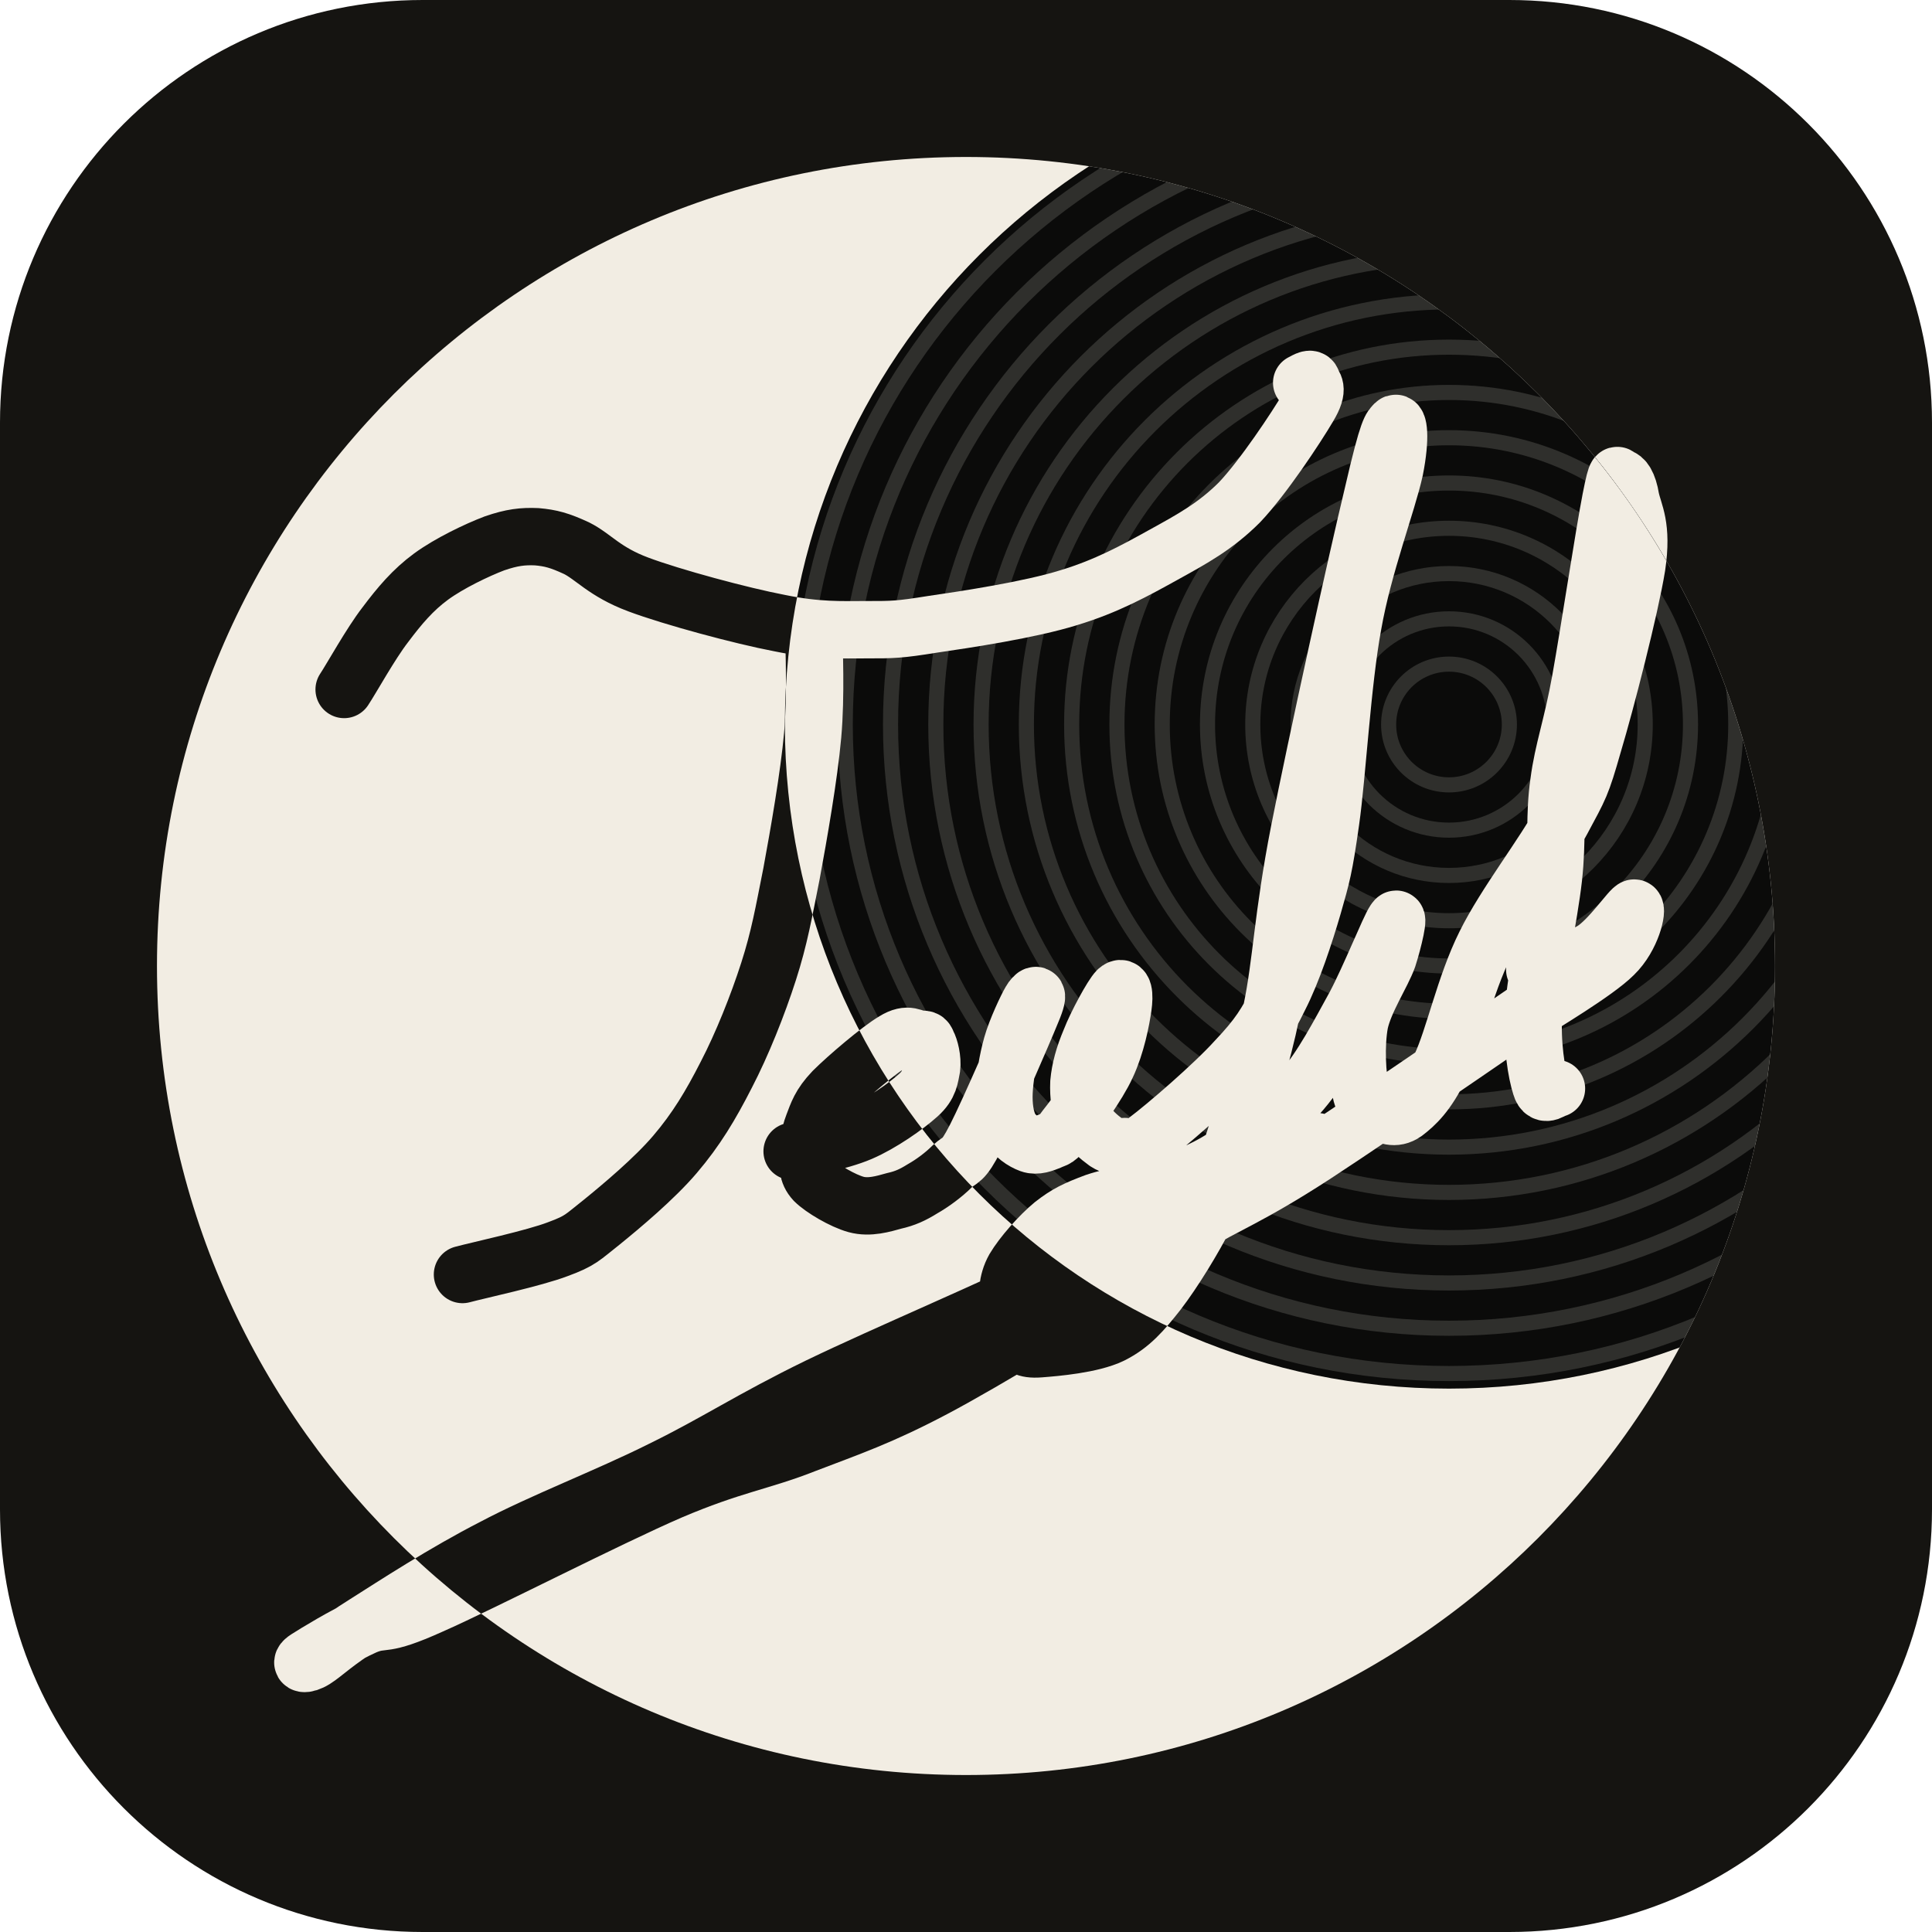
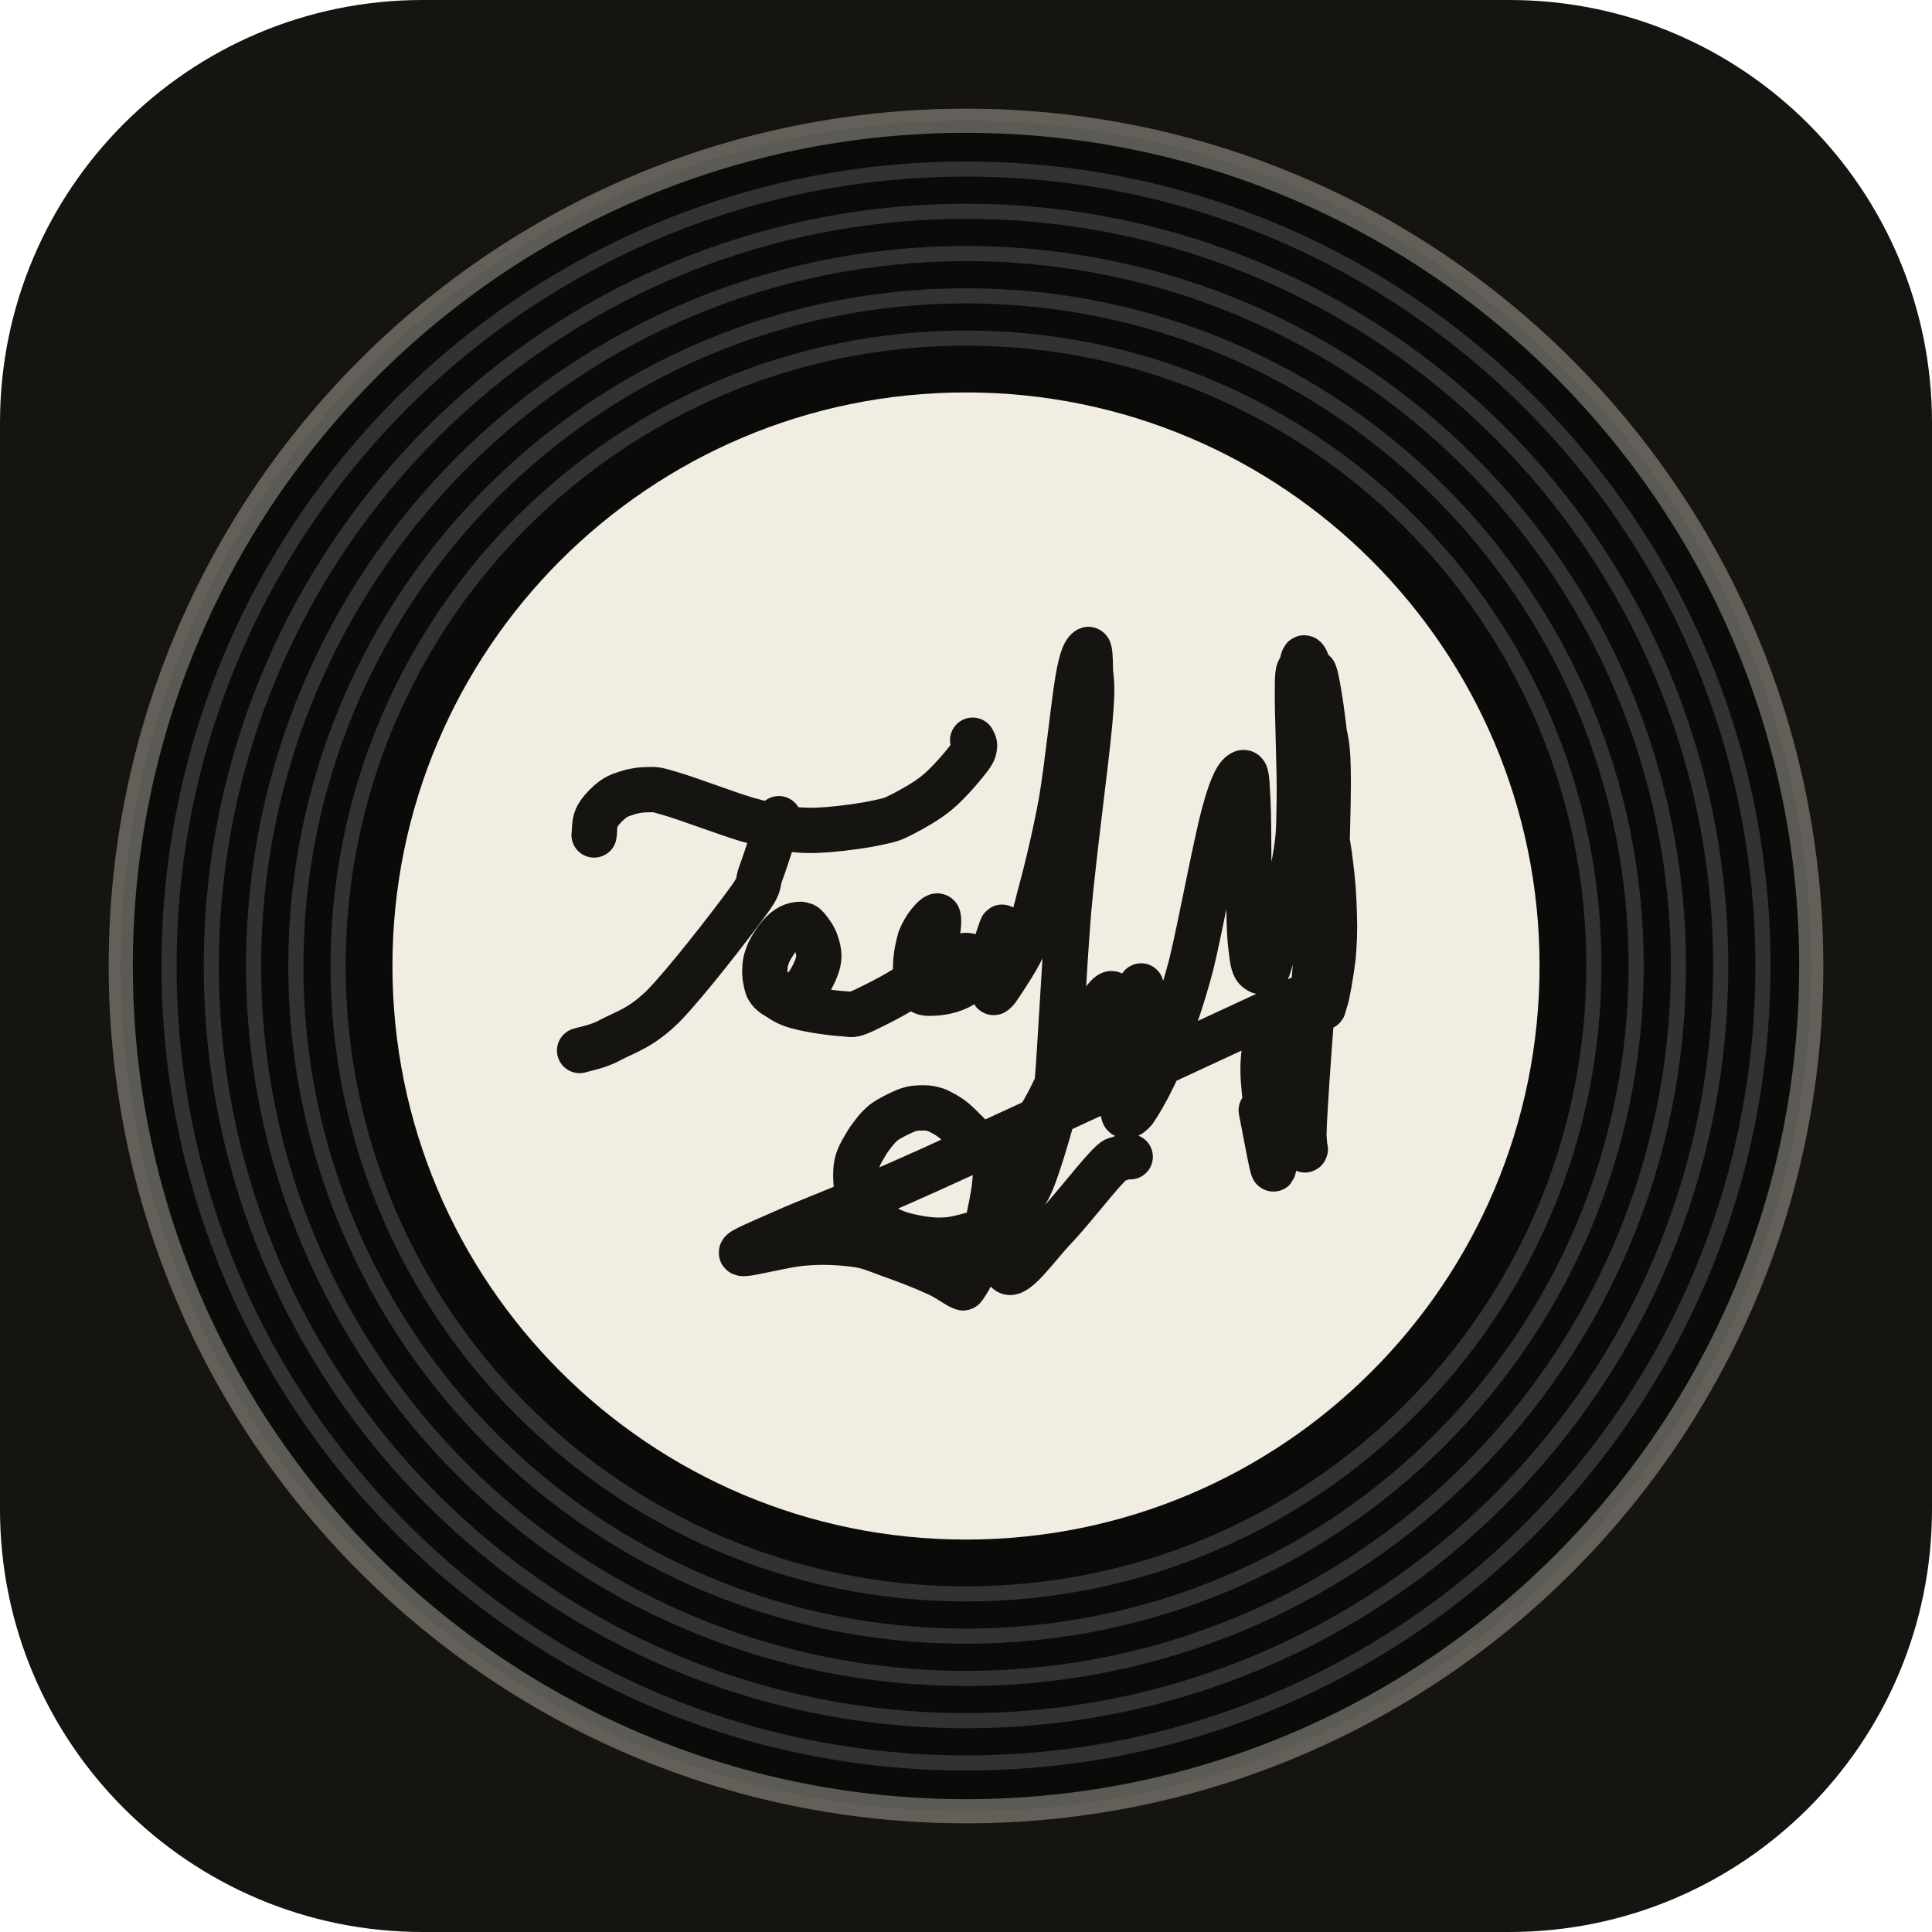
<svg xmlns="http://www.w3.org/2000/svg" viewBox="0 0 32 32">
-   <defs>
-     <clipPath id="tile">
-       <rect width="32" height="32" rx="7" />
-     </clipPath>
-     <clipPath id="moon">
-       <circle cx="16" cy="16" r="13.4" />
-     </clipPath>
-     <clipPath id="disc">
-       <circle cx="24" cy="12" r="11" />
-     </clipPath>
-   </defs>
  <rect width="32" height="32" rx="7" fill="#151411" />
-   <g clip-path="url(#tile)">
-     <circle cx="16" cy="16" r="13.4" fill="#f2ede3" />
-     <path d="M5.7 11.42C5.82 11.24 6.14 10.66 6.38 10.35C6.62 10.03 6.84 9.77 7.14 9.55C7.44 9.33 7.9 9.11 8.19 9C8.48 8.9 8.66 8.88 8.89 8.89C9.12 8.91 9.27 8.95 9.55 9.08C9.83 9.22 10.01 9.47 10.57 9.68C11.13 9.89 12.28 10.2 12.91 10.32C13.54 10.45 13.94 10.43 14.36 10.43C14.79 10.43 14.89 10.43 15.45 10.34C16 10.26 17.06 10.1 17.7 9.9C18.33 9.71 18.8 9.45 19.27 9.19C19.74 8.93 20.13 8.72 20.53 8.32C20.92 7.91 21.47 7.08 21.67 6.74C21.87 6.41 21.74 6.38 21.73 6.31C21.71 6.24 21.59 6.33 21.56 6.34M13.48 10.44C13.48 10.73 13.52 11.51 13.46 12.18C13.4 12.85 13.23 13.82 13.11 14.47C12.98 15.12 12.91 15.53 12.73 16.09C12.55 16.65 12.29 17.3 12.03 17.8C11.77 18.31 11.53 18.71 11.18 19.12C10.84 19.52 10.29 19.98 9.97 20.24C9.64 20.5 9.62 20.55 9.24 20.69C8.85 20.84 7.92 21.04 7.66 21.11M13.12 19.07C13.3 19.02 13.9 18.91 14.25 18.76C14.6 18.61 15.01 18.32 15.21 18.14C15.4 17.97 15.4 17.83 15.43 17.69C15.45 17.54 15.4 17.35 15.36 17.28C15.33 17.2 15.32 17.22 15.23 17.21C15.13 17.21 15.05 17.09 14.81 17.24C14.57 17.38 14.03 17.84 13.8 18.07C13.58 18.3 13.54 18.45 13.47 18.63C13.4 18.81 13.38 19 13.38 19.15C13.39 19.3 13.36 19.42 13.49 19.56C13.62 19.69 13.96 19.89 14.18 19.95C14.4 20.01 14.63 19.94 14.81 19.89C14.99 19.85 15.12 19.79 15.28 19.69C15.44 19.6 15.63 19.46 15.77 19.32C15.92 19.18 15.94 19.27 16.16 18.84C16.38 18.41 16.94 17.12 17.09 16.75C17.25 16.37 17.12 16.49 17.07 16.58C17.01 16.68 16.83 17.06 16.76 17.31C16.69 17.56 16.64 17.86 16.63 18.09C16.62 18.31 16.65 18.52 16.72 18.66C16.79 18.81 16.95 18.91 17.06 18.95C17.17 18.99 17.29 18.94 17.39 18.9C17.49 18.85 17.5 18.89 17.65 18.68C17.81 18.48 18.18 17.98 18.33 17.65C18.49 17.31 18.57 16.89 18.6 16.68C18.63 16.47 18.61 16.31 18.51 16.4C18.42 16.49 18.16 16.97 18.06 17.23C17.95 17.49 17.89 17.71 17.87 17.93C17.86 18.15 17.89 18.39 17.97 18.55C18.05 18.71 18.21 18.84 18.32 18.92C18.43 18.99 18.52 19 18.63 18.99C18.74 18.99 18.69 19.13 18.99 18.89C19.3 18.66 20.11 17.96 20.47 17.56C20.84 17.17 20.98 16.95 21.19 16.52C21.41 16.09 21.61 15.48 21.75 15C21.89 14.51 21.93 14.38 22.04 13.6C22.15 12.83 22.23 11.31 22.41 10.34C22.58 9.37 22.98 8.33 23.1 7.78C23.21 7.23 23.16 6.96 23.1 7.02C23.04 7.09 23 7.05 22.74 8.18C22.47 9.3 21.8 12.34 21.52 13.77C21.24 15.2 21.23 15.94 21.06 16.75C20.89 17.57 20.7 18.1 20.52 18.65C20.34 19.21 20.21 19.63 19.99 20.09C19.76 20.54 19.44 21.06 19.18 21.4C18.92 21.73 18.73 21.95 18.41 22.11C18.08 22.27 17.48 22.32 17.22 22.34C16.96 22.36 16.94 22.28 16.86 22.23C16.79 22.17 16.77 22.09 16.74 21.99C16.71 21.89 16.68 21.79 16.68 21.62C16.69 21.46 16.67 21.24 16.8 21.01C16.93 20.79 17.22 20.46 17.44 20.28C17.67 20.1 17.82 20.03 18.14 19.91C18.46 19.8 18.99 19.73 19.36 19.6C19.73 19.46 20.01 19.35 20.38 19.1C20.74 18.84 21.22 18.47 21.56 18.07C21.91 17.66 22.18 17.13 22.44 16.66C22.69 16.19 23.01 15.38 23.1 15.25C23.19 15.11 23.08 15.58 22.99 15.86C22.89 16.14 22.6 16.57 22.52 16.94C22.45 17.31 22.48 17.84 22.54 18.08C22.59 18.33 22.72 18.35 22.84 18.41C22.96 18.47 23.1 18.55 23.27 18.43C23.44 18.3 23.64 18.12 23.86 17.66C24.08 17.2 24.26 16.32 24.6 15.64C24.93 14.97 25.58 14.14 25.87 13.59C26.17 13.03 26.19 13.02 26.39 12.32C26.6 11.62 27 10.06 27.11 9.38C27.21 8.71 27.06 8.5 27.01 8.26C26.97 8.01 26.89 7.91 26.83 7.91C26.78 7.91 26.79 7.71 26.68 8.27C26.57 8.83 26.32 10.48 26.18 11.26C26.04 12.04 25.89 12.42 25.82 12.96C25.74 13.51 25.8 13.91 25.73 14.54C25.66 15.17 25.44 16.17 25.4 16.74C25.37 17.32 25.45 17.77 25.52 17.99C25.58 18.2 25.73 18.02 25.78 18.03M25.42 16.06C25.58 16.01 26.11 15.91 26.38 15.74C26.66 15.57 27.02 15.03 27.07 15.04C27.13 15.05 27.03 15.52 26.73 15.81C26.43 16.11 25.53 16.64 25.29 16.8M26.46 15.94C25.68 16.47 22.89 18.4 21.77 19.13C20.66 19.85 20.28 19.96 19.76 20.29C19.25 20.62 19.38 20.65 18.67 21.1C17.95 21.55 16.36 22.53 15.47 23C14.58 23.47 14.07 23.64 13.34 23.92C12.61 24.21 12.13 24.26 11.1 24.7C10.06 25.15 7.98 26.22 7.14 26.59C6.3 26.97 6.39 26.79 6.05 26.93C5.71 27.08 5.22 27.38 5.08 27.47C4.94 27.56 5.05 27.59 5.21 27.49C5.37 27.39 5.55 27.2 6.05 26.89C6.54 26.58 7.35 26.05 8.17 25.63C8.98 25.2 10.06 24.79 10.96 24.34C11.86 23.9 12.43 23.51 13.56 22.96C14.7 22.41 16.4 21.7 17.77 21.03C19.15 20.35 21.15 19.26 21.82 18.91" fill="none" stroke="#f2ede3" stroke-width=".95" stroke-linecap="round" stroke-linejoin="round" />
-     <g clip-path="url(#moon)">
-       <path d="M5.7 11.42C5.82 11.24 6.14 10.66 6.38 10.35C6.62 10.03 6.84 9.77 7.14 9.55C7.44 9.33 7.9 9.11 8.19 9C8.48 8.9 8.66 8.88 8.89 8.89C9.12 8.91 9.27 8.95 9.55 9.08C9.83 9.22 10.01 9.47 10.57 9.68C11.13 9.89 12.28 10.2 12.91 10.32C13.54 10.45 13.94 10.43 14.36 10.43C14.79 10.43 14.89 10.43 15.45 10.34C16 10.26 17.06 10.1 17.7 9.9C18.33 9.71 18.8 9.45 19.27 9.19C19.74 8.93 20.13 8.72 20.53 8.32C20.92 7.91 21.47 7.08 21.67 6.74C21.87 6.41 21.74 6.38 21.73 6.31C21.71 6.24 21.59 6.33 21.56 6.34M13.48 10.44C13.48 10.73 13.52 11.51 13.46 12.18C13.4 12.85 13.23 13.82 13.11 14.47C12.98 15.12 12.91 15.53 12.73 16.09C12.55 16.65 12.29 17.3 12.03 17.8C11.77 18.31 11.53 18.71 11.18 19.12C10.84 19.52 10.29 19.98 9.97 20.24C9.64 20.5 9.62 20.55 9.24 20.69C8.85 20.84 7.92 21.04 7.66 21.11M13.12 19.07C13.3 19.02 13.9 18.91 14.25 18.76C14.6 18.61 15.01 18.32 15.21 18.14C15.4 17.97 15.4 17.83 15.43 17.69C15.45 17.54 15.4 17.35 15.36 17.28C15.33 17.2 15.32 17.22 15.23 17.21C15.13 17.21 15.05 17.09 14.81 17.24C14.57 17.38 14.03 17.84 13.8 18.07C13.58 18.3 13.54 18.45 13.47 18.63C13.4 18.81 13.38 19 13.38 19.15C13.39 19.3 13.36 19.42 13.49 19.56C13.62 19.69 13.96 19.89 14.18 19.95C14.4 20.01 14.63 19.94 14.81 19.89C14.99 19.85 15.12 19.79 15.28 19.69C15.44 19.6 15.63 19.46 15.77 19.32C15.92 19.18 15.94 19.27 16.16 18.84C16.38 18.41 16.94 17.12 17.09 16.75C17.25 16.37 17.12 16.49 17.07 16.58C17.01 16.68 16.83 17.06 16.76 17.31C16.69 17.56 16.64 17.86 16.63 18.09C16.62 18.31 16.65 18.52 16.72 18.66C16.79 18.81 16.95 18.91 17.06 18.95C17.17 18.99 17.29 18.94 17.39 18.9C17.49 18.85 17.5 18.89 17.65 18.68C17.81 18.48 18.18 17.98 18.33 17.65C18.49 17.31 18.57 16.89 18.6 16.68C18.63 16.47 18.61 16.31 18.51 16.4C18.42 16.49 18.16 16.97 18.06 17.23C17.95 17.49 17.89 17.71 17.87 17.93C17.86 18.15 17.89 18.39 17.97 18.55C18.05 18.71 18.21 18.84 18.32 18.92C18.43 18.99 18.52 19 18.63 18.99C18.74 18.99 18.69 19.13 18.99 18.89C19.3 18.66 20.11 17.96 20.47 17.56C20.84 17.17 20.98 16.95 21.19 16.52C21.41 16.09 21.61 15.48 21.75 15C21.89 14.51 21.93 14.38 22.04 13.6C22.15 12.83 22.23 11.31 22.41 10.34C22.58 9.37 22.98 8.33 23.1 7.78C23.21 7.23 23.16 6.96 23.1 7.02C23.04 7.09 23 7.05 22.74 8.18C22.47 9.3 21.8 12.34 21.52 13.77C21.24 15.2 21.23 15.94 21.06 16.75C20.89 17.57 20.7 18.1 20.52 18.65C20.34 19.21 20.21 19.63 19.99 20.09C19.76 20.54 19.44 21.06 19.18 21.4C18.92 21.73 18.73 21.95 18.41 22.11C18.08 22.27 17.48 22.32 17.22 22.34C16.96 22.36 16.94 22.28 16.86 22.23C16.79 22.17 16.77 22.09 16.74 21.99C16.71 21.89 16.68 21.79 16.68 21.62C16.69 21.46 16.67 21.24 16.8 21.01C16.93 20.79 17.22 20.46 17.44 20.28C17.67 20.1 17.82 20.03 18.14 19.91C18.46 19.8 18.99 19.73 19.36 19.6C19.73 19.46 20.01 19.35 20.38 19.1C20.74 18.84 21.22 18.47 21.56 18.07C21.91 17.66 22.18 17.13 22.44 16.66C22.69 16.19 23.01 15.38 23.1 15.25C23.19 15.11 23.08 15.58 22.99 15.86C22.89 16.14 22.6 16.57 22.52 16.94C22.45 17.31 22.48 17.84 22.54 18.08C22.59 18.33 22.72 18.35 22.84 18.41C22.96 18.47 23.1 18.55 23.27 18.43C23.44 18.3 23.64 18.12 23.86 17.66C24.08 17.2 24.26 16.32 24.6 15.64C24.93 14.97 25.58 14.14 25.87 13.59C26.17 13.03 26.19 13.02 26.39 12.32C26.6 11.62 27 10.06 27.11 9.38C27.21 8.71 27.06 8.5 27.01 8.26C26.97 8.01 26.89 7.91 26.83 7.91C26.78 7.91 26.79 7.71 26.68 8.27C26.57 8.83 26.32 10.48 26.18 11.26C26.04 12.04 25.89 12.42 25.82 12.96C25.74 13.51 25.8 13.91 25.73 14.54C25.66 15.17 25.44 16.17 25.4 16.74C25.37 17.32 25.45 17.77 25.52 17.99C25.58 18.2 25.73 18.02 25.78 18.03M25.42 16.06C25.58 16.01 26.11 15.91 26.38 15.74C26.66 15.57 27.02 15.03 27.07 15.04C27.13 15.05 27.03 15.52 26.73 15.81C26.43 16.11 25.53 16.64 25.29 16.8M26.46 15.94C25.68 16.47 22.89 18.4 21.77 19.13C20.66 19.85 20.28 19.96 19.76 20.29C19.25 20.62 19.38 20.65 18.67 21.1C17.95 21.55 16.36 22.53 15.47 23C14.58 23.47 14.07 23.64 13.34 23.92C12.61 24.21 12.13 24.26 11.1 24.7C10.06 25.15 7.98 26.22 7.14 26.59C6.3 26.97 6.39 26.79 6.05 26.93C5.71 27.08 5.22 27.38 5.08 27.47C4.94 27.56 5.05 27.59 5.21 27.49C5.37 27.39 5.55 27.2 6.05 26.89C6.54 26.58 7.35 26.05 8.17 25.63C8.98 25.2 10.06 24.79 10.96 24.34C11.86 23.9 12.43 23.51 13.56 22.96C14.7 22.41 16.4 21.7 17.77 21.03C19.15 20.35 21.15 19.26 21.82 18.91" fill="none" stroke="#151411" stroke-width=".95" stroke-linecap="round" stroke-linejoin="round" />
-       <circle cx="24" cy="12" r="11" fill="#0b0b0a" />
-       <circle cx="24" cy="12" r="1" fill="none" stroke="rgba(242,237,227,.16)" stroke-width=".25" />
-       <circle cx="24" cy="12" r="1.75" fill="none" stroke="rgba(242,237,227,.16)" stroke-width=".25" />
-       <circle cx="24" cy="12" r="2.5" fill="none" stroke="rgba(242,237,227,.16)" stroke-width=".25" />
-       <circle cx="24" cy="12" r="3.25" fill="none" stroke="rgba(242,237,227,.16)" stroke-width=".25" />
-       <circle cx="24" cy="12" r="4" fill="none" stroke="rgba(242,237,227,.16)" stroke-width=".25" />
-       <circle cx="24" cy="12" r="4.75" fill="none" stroke="rgba(242,237,227,.16)" stroke-width=".25" />
-       <circle cx="24" cy="12" r="5.5" fill="none" stroke="rgba(242,237,227,.16)" stroke-width=".25" />
-       <circle cx="24" cy="12" r="6.25" fill="none" stroke="rgba(242,237,227,.16)" stroke-width=".25" />
-       <circle cx="24" cy="12" r="7" fill="none" stroke="rgba(242,237,227,.16)" stroke-width=".25" />
-       <circle cx="24" cy="12" r="7.75" fill="none" stroke="rgba(242,237,227,.16)" stroke-width=".25" />
-       <circle cx="24" cy="12" r="8.5" fill="none" stroke="rgba(242,237,227,.16)" stroke-width=".25" />
-       <circle cx="24" cy="12" r="9.25" fill="none" stroke="rgba(242,237,227,.16)" stroke-width=".25" />
-       <circle cx="24" cy="12" r="10" fill="none" stroke="rgba(242,237,227,.16)" stroke-width=".25" />
-       <circle cx="24" cy="12" r="10.75" fill="none" stroke="rgba(242,237,227,.16)" stroke-width=".25" />
-       <g clip-path="url(#disc)">
-         <path d="M5.7 11.42C5.82 11.24 6.14 10.66 6.38 10.35C6.62 10.03 6.84 9.77 7.14 9.55C7.44 9.33 7.9 9.11 8.19 9C8.48 8.9 8.66 8.88 8.89 8.89C9.12 8.91 9.27 8.95 9.55 9.08C9.83 9.22 10.01 9.47 10.57 9.68C11.13 9.89 12.28 10.2 12.91 10.32C13.54 10.45 13.94 10.43 14.36 10.43C14.79 10.43 14.89 10.43 15.45 10.34C16 10.26 17.06 10.1 17.7 9.9C18.33 9.71 18.8 9.45 19.27 9.19C19.74 8.93 20.13 8.72 20.53 8.32C20.92 7.91 21.47 7.08 21.67 6.74C21.87 6.41 21.74 6.38 21.73 6.31C21.71 6.24 21.59 6.33 21.56 6.34M13.48 10.44C13.48 10.73 13.52 11.51 13.46 12.18C13.4 12.85 13.23 13.82 13.11 14.47C12.98 15.12 12.91 15.53 12.73 16.09C12.55 16.65 12.29 17.3 12.03 17.8C11.77 18.31 11.53 18.71 11.18 19.12C10.84 19.52 10.29 19.98 9.97 20.24C9.64 20.5 9.62 20.55 9.24 20.69C8.85 20.84 7.92 21.04 7.66 21.11M13.12 19.07C13.3 19.02 13.9 18.91 14.25 18.76C14.6 18.61 15.01 18.32 15.21 18.14C15.4 17.97 15.4 17.83 15.43 17.69C15.45 17.54 15.4 17.35 15.36 17.28C15.33 17.2 15.32 17.22 15.23 17.21C15.13 17.21 15.05 17.09 14.81 17.24C14.57 17.38 14.03 17.84 13.8 18.07C13.58 18.3 13.54 18.45 13.47 18.63C13.4 18.81 13.38 19 13.38 19.15C13.39 19.3 13.36 19.42 13.49 19.56C13.62 19.69 13.96 19.89 14.18 19.95C14.4 20.01 14.63 19.94 14.81 19.89C14.99 19.85 15.12 19.79 15.28 19.69C15.44 19.6 15.63 19.46 15.77 19.32C15.92 19.18 15.94 19.27 16.16 18.84C16.38 18.41 16.94 17.12 17.09 16.75C17.25 16.37 17.12 16.49 17.07 16.58C17.01 16.68 16.83 17.06 16.76 17.31C16.69 17.56 16.64 17.86 16.63 18.09C16.62 18.31 16.65 18.52 16.72 18.66C16.79 18.81 16.95 18.91 17.06 18.95C17.17 18.99 17.29 18.94 17.39 18.9C17.49 18.85 17.5 18.89 17.65 18.68C17.81 18.48 18.18 17.98 18.33 17.65C18.49 17.31 18.57 16.89 18.6 16.68C18.63 16.47 18.61 16.31 18.51 16.4C18.42 16.49 18.16 16.97 18.06 17.23C17.95 17.49 17.89 17.71 17.87 17.93C17.86 18.15 17.89 18.39 17.97 18.55C18.05 18.71 18.21 18.84 18.32 18.92C18.43 18.99 18.52 19 18.63 18.99C18.74 18.99 18.69 19.13 18.99 18.89C19.3 18.66 20.11 17.96 20.47 17.56C20.84 17.17 20.98 16.95 21.19 16.52C21.41 16.09 21.61 15.48 21.75 15C21.89 14.51 21.93 14.38 22.04 13.6C22.15 12.83 22.23 11.31 22.41 10.34C22.58 9.37 22.98 8.33 23.1 7.78C23.21 7.23 23.16 6.96 23.1 7.02C23.04 7.09 23 7.05 22.74 8.18C22.47 9.3 21.8 12.34 21.52 13.77C21.24 15.2 21.23 15.94 21.06 16.75C20.89 17.57 20.7 18.1 20.52 18.65C20.34 19.21 20.21 19.63 19.99 20.09C19.76 20.54 19.44 21.06 19.18 21.4C18.92 21.73 18.73 21.95 18.41 22.11C18.08 22.27 17.48 22.32 17.22 22.34C16.96 22.36 16.94 22.28 16.86 22.23C16.79 22.17 16.77 22.09 16.74 21.99C16.71 21.89 16.68 21.79 16.68 21.62C16.69 21.46 16.67 21.24 16.8 21.01C16.93 20.79 17.22 20.46 17.44 20.28C17.67 20.1 17.82 20.03 18.14 19.91C18.46 19.8 18.99 19.73 19.36 19.6C19.73 19.46 20.01 19.35 20.38 19.1C20.74 18.84 21.22 18.47 21.56 18.07C21.91 17.66 22.18 17.13 22.44 16.66C22.69 16.19 23.01 15.38 23.1 15.25C23.19 15.11 23.08 15.58 22.99 15.86C22.89 16.14 22.6 16.57 22.52 16.94C22.45 17.31 22.48 17.84 22.54 18.08C22.59 18.33 22.72 18.35 22.84 18.41C22.96 18.47 23.1 18.55 23.27 18.43C23.44 18.3 23.64 18.12 23.86 17.66C24.08 17.2 24.26 16.32 24.6 15.64C24.93 14.97 25.58 14.14 25.87 13.59C26.17 13.03 26.19 13.02 26.39 12.32C26.6 11.62 27 10.06 27.11 9.38C27.21 8.71 27.06 8.5 27.01 8.26C26.97 8.01 26.89 7.91 26.83 7.91C26.78 7.91 26.79 7.71 26.68 8.27C26.57 8.83 26.32 10.48 26.18 11.26C26.04 12.04 25.89 12.42 25.82 12.96C25.74 13.51 25.8 13.91 25.73 14.54C25.66 15.17 25.44 16.17 25.4 16.74C25.37 17.32 25.45 17.77 25.52 17.99C25.58 18.2 25.73 18.02 25.78 18.03M25.42 16.06C25.58 16.01 26.11 15.91 26.38 15.74C26.66 15.57 27.02 15.03 27.07 15.04C27.13 15.05 27.03 15.52 26.73 15.81C26.43 16.11 25.53 16.64 25.29 16.8M26.46 15.94C25.68 16.47 22.89 18.4 21.77 19.13C20.66 19.85 20.28 19.96 19.76 20.29C19.25 20.62 19.38 20.65 18.67 21.1C17.95 21.55 16.36 22.53 15.47 23C14.58 23.47 14.07 23.64 13.34 23.92C12.61 24.21 12.13 24.26 11.1 24.7C10.06 25.15 7.98 26.22 7.14 26.59C6.3 26.97 6.39 26.79 6.05 26.93C5.71 27.08 5.22 27.38 5.08 27.47C4.94 27.56 5.05 27.59 5.21 27.49C5.37 27.39 5.55 27.2 6.05 26.89C6.54 26.58 7.35 26.05 8.17 25.63C8.98 25.2 10.06 24.79 10.96 24.34C11.86 23.9 12.43 23.51 13.56 22.96C14.7 22.41 16.4 21.7 17.77 21.03C19.15 20.35 21.15 19.26 21.82 18.91" fill="none" stroke="#f2ede3" stroke-width=".95" stroke-linecap="round" stroke-linejoin="round" />
-       </g>
-     </g>
-   </g>
+   <circle cx="16" cy="16" r="14" fill="#0a0a09" stroke="#f2ede3" stroke-opacity=".35" stroke-width=".4" />
+   <circle cx="16" cy="16" r="10.4" fill="none" stroke="#f2ede3" stroke-opacity=".18" stroke-width=".25" />
+   <circle cx="16" cy="16" r="11.1" fill="none" stroke="#f2ede3" stroke-opacity=".18" stroke-width=".25" />
+   <circle cx="16" cy="16" r="11.8" fill="none" stroke="#f2ede3" stroke-opacity=".18" stroke-width=".25" />
+   <circle cx="16" cy="16" r="12.5" fill="none" stroke="#f2ede3" stroke-opacity=".18" stroke-width=".25" />
+   <circle cx="16" cy="16" r="13.2" fill="none" stroke="#f2ede3" stroke-opacity=".18" stroke-width=".25" />
+   <circle cx="16" cy="16" r="9.5" fill="#f2ede3" />
+   <path d="M9.84 13.83C9.85 13.79 9.84 13.64 9.88 13.55C9.92 13.46 10.01 13.36 10.09 13.29C10.16 13.23 10.23 13.18 10.34 13.15C10.44 13.11 10.59 13.08 10.72 13.08C10.85 13.08 10.82 13.06 11.09 13.14C11.37 13.22 12.03 13.47 12.36 13.57C12.69 13.66 12.85 13.7 13.07 13.73C13.3 13.76 13.48 13.76 13.73 13.74C13.98 13.72 14.35 13.67 14.56 13.62C14.76 13.58 14.8 13.56 14.96 13.48C15.13 13.39 15.35 13.27 15.53 13.12C15.71 12.97 15.94 12.7 16.04 12.57C16.14 12.44 16.13 12.42 16.14 12.37C16.15 12.32 16.12 12.28 16.11 12.26M12.9 13.56C12.85 13.71 12.7 14.2 12.61 14.44C12.52 14.67 12.63 14.61 12.36 14.97C12.09 15.34 11.36 16.28 11 16.65C10.63 17.02 10.37 17.09 10.14 17.21C9.91 17.34 9.69 17.37 9.6 17.4M13.03 16.53C13.08 16.5 13.26 16.44 13.34 16.35C13.43 16.25 13.52 16.06 13.55 15.94C13.58 15.82 13.55 15.71 13.52 15.62C13.49 15.52 13.41 15.42 13.37 15.37C13.33 15.32 13.31 15.32 13.26 15.31C13.21 15.31 13.15 15.32 13.09 15.35C13.03 15.38 12.97 15.43 12.91 15.5C12.85 15.57 12.78 15.68 12.74 15.76C12.7 15.85 12.67 15.94 12.67 16.04C12.66 16.13 12.68 16.26 12.71 16.35C12.75 16.43 12.8 16.47 12.89 16.52C12.98 16.58 13.07 16.64 13.25 16.68C13.43 16.73 13.78 16.78 13.96 16.79C14.13 16.8 14.09 16.83 14.3 16.74C14.51 16.64 15.02 16.39 15.21 16.21C15.41 16.03 15.42 15.85 15.47 15.68C15.53 15.51 15.56 15.26 15.54 15.19C15.53 15.13 15.44 15.23 15.39 15.29C15.34 15.35 15.28 15.45 15.24 15.55C15.21 15.66 15.18 15.78 15.17 15.91C15.16 16.04 15.16 16.25 15.2 16.34C15.24 16.43 15.31 16.46 15.43 16.45C15.55 16.45 15.77 16.42 15.93 16.32C16.09 16.23 16.27 16.05 16.38 15.89C16.49 15.73 16.59 15.32 16.6 15.36C16.61 15.4 16.46 15.97 16.43 16.14C16.41 16.31 16.43 16.34 16.44 16.38C16.46 16.42 16.43 16.49 16.52 16.38C16.6 16.26 16.82 15.94 16.94 15.69C17.05 15.44 17.11 15.29 17.21 14.88C17.32 14.48 17.47 13.87 17.58 13.27C17.68 12.67 17.78 11.69 17.85 11.27C17.92 10.85 17.98 10.79 18.02 10.76C18.05 10.73 18.06 10.89 18.06 11.09C18.07 11.29 18.11 11.3 18.05 11.96C17.99 12.63 17.79 14.08 17.7 15.08C17.62 16.07 17.56 17.36 17.51 17.94C17.47 18.51 17.49 18.26 17.42 18.53C17.35 18.79 17.2 19.29 17.1 19.54C17 19.79 16.9 19.88 16.8 20.01C16.7 20.14 16.59 20.22 16.47 20.3C16.36 20.37 16.24 20.41 16.1 20.45C15.95 20.49 15.78 20.54 15.6 20.54C15.43 20.55 15.19 20.51 15.03 20.47C14.86 20.43 14.75 20.38 14.63 20.31C14.51 20.25 14.39 20.15 14.32 20.06C14.25 19.97 14.22 19.9 14.2 19.77C14.18 19.64 14.16 19.43 14.19 19.28C14.22 19.14 14.31 19.01 14.38 18.89C14.46 18.78 14.53 18.68 14.64 18.59C14.75 18.51 14.92 18.43 15.02 18.39C15.13 18.35 15.21 18.35 15.3 18.35C15.38 18.35 15.43 18.36 15.52 18.39C15.6 18.43 15.69 18.47 15.8 18.56C15.92 18.66 16.11 18.87 16.21 18.96C16.32 19.05 16.37 19.07 16.43 19.09C16.49 19.12 16.53 19.13 16.59 19.12C16.65 19.11 16.67 19.18 16.79 19.05C16.91 18.93 17.11 18.7 17.29 18.39C17.47 18.08 17.7 17.52 17.89 17.2C18.08 16.88 18.34 16.42 18.42 16.46C18.49 16.51 18.36 17.27 18.35 17.48C18.35 17.69 18.37 17.67 18.39 17.71C18.4 17.75 18.39 17.8 18.45 17.72C18.51 17.63 18.66 17.42 18.73 17.19C18.81 16.95 18.87 16.47 18.9 16.33M18.58 18.19C18.59 18.24 18.59 18.44 18.62 18.47C18.66 18.5 18.71 18.48 18.79 18.39C18.86 18.29 18.99 18.07 19.07 17.9C19.15 17.74 19.17 17.72 19.27 17.4C19.38 17.08 19.56 16.63 19.73 15.98C19.89 15.32 20.13 14.01 20.27 13.49C20.41 12.96 20.51 12.83 20.58 12.8C20.65 12.77 20.65 12.89 20.67 13.29C20.69 13.69 20.68 14.76 20.69 15.2C20.7 15.64 20.73 15.76 20.75 15.91C20.78 16.05 20.82 16.06 20.85 16.08C20.89 16.11 20.92 16.09 20.95 16.06C20.98 16.02 20.97 16.18 21.05 15.88C21.13 15.58 21.36 14.72 21.44 14.28C21.52 13.84 21.51 13.73 21.52 13.25C21.53 12.77 21.48 11.74 21.49 11.38C21.49 11.01 21.53 11.13 21.55 11.05C21.58 10.98 21.58 10.81 21.64 10.95C21.7 11.1 21.83 11.6 21.89 11.94C21.95 12.27 22 12.24 22 12.97C22 13.69 21.92 15.68 21.91 16.29C21.9 16.89 21.92 16.65 21.95 16.58C21.98 16.51 22.05 16.1 22.08 15.86C22.1 15.62 22.11 15.42 22.1 15.14C22.09 14.86 22.09 14.71 22.02 14.17C21.94 13.63 21.72 12.37 21.66 11.92C21.61 11.47 21.66 11.61 21.68 11.49C21.7 11.36 21.74 11.02 21.78 11.17C21.83 11.32 21.93 12.01 21.96 12.4C21.99 12.8 22.02 12.54 21.97 13.52C21.91 14.51 21.67 17.38 21.62 18.3C21.56 19.22 21.63 19.03 21.62 19.03C21.6 19.03 21.6 18.59 21.53 18.3C21.45 18.01 21.25 17.55 21.17 17.31C21.1 17.06 21.11 16.78 21.07 16.84C21.03 16.91 20.92 17.33 20.92 17.72C20.92 18.11 21.06 18.91 21.08 19.17C21.11 19.43 21.09 19.39 21.06 19.26C21.03 19.13 20.92 18.54 20.89 18.39M18.72 19.16C18.69 19.16 18.61 19.15 18.55 19.19C18.48 19.22 18.49 19.16 18.31 19.36C18.12 19.56 17.71 20.09 17.44 20.37C17.17 20.66 16.81 21.17 16.69 21.06C16.56 20.95 16.69 20.04 16.67 19.7C16.64 19.36 16.57 19.01 16.53 19.02C16.5 19.02 16.5 19.5 16.46 19.74C16.42 19.99 16.36 20.27 16.3 20.48C16.25 20.69 16.19 20.87 16.14 21.01C16.08 21.15 16.01 21.25 15.98 21.3C15.94 21.34 15.98 21.34 15.9 21.31C15.82 21.27 15.68 21.16 15.49 21.08C15.3 20.99 14.96 20.86 14.73 20.78C14.51 20.7 14.39 20.64 14.16 20.61C13.92 20.58 13.62 20.56 13.31 20.59C13 20.61 12.35 20.79 12.29 20.76C12.23 20.73 12.43 20.65 12.95 20.42C13.46 20.19 13.9 20.05 15.39 19.38C16.89 18.7 20.83 16.86 21.92 16.36" fill="none" stroke="#151411" stroke-width=".75" stroke-linecap="round" stroke-linejoin="round" />
+   <circle cx="16" cy="16" r=".55" fill="#151411" />
</svg>
